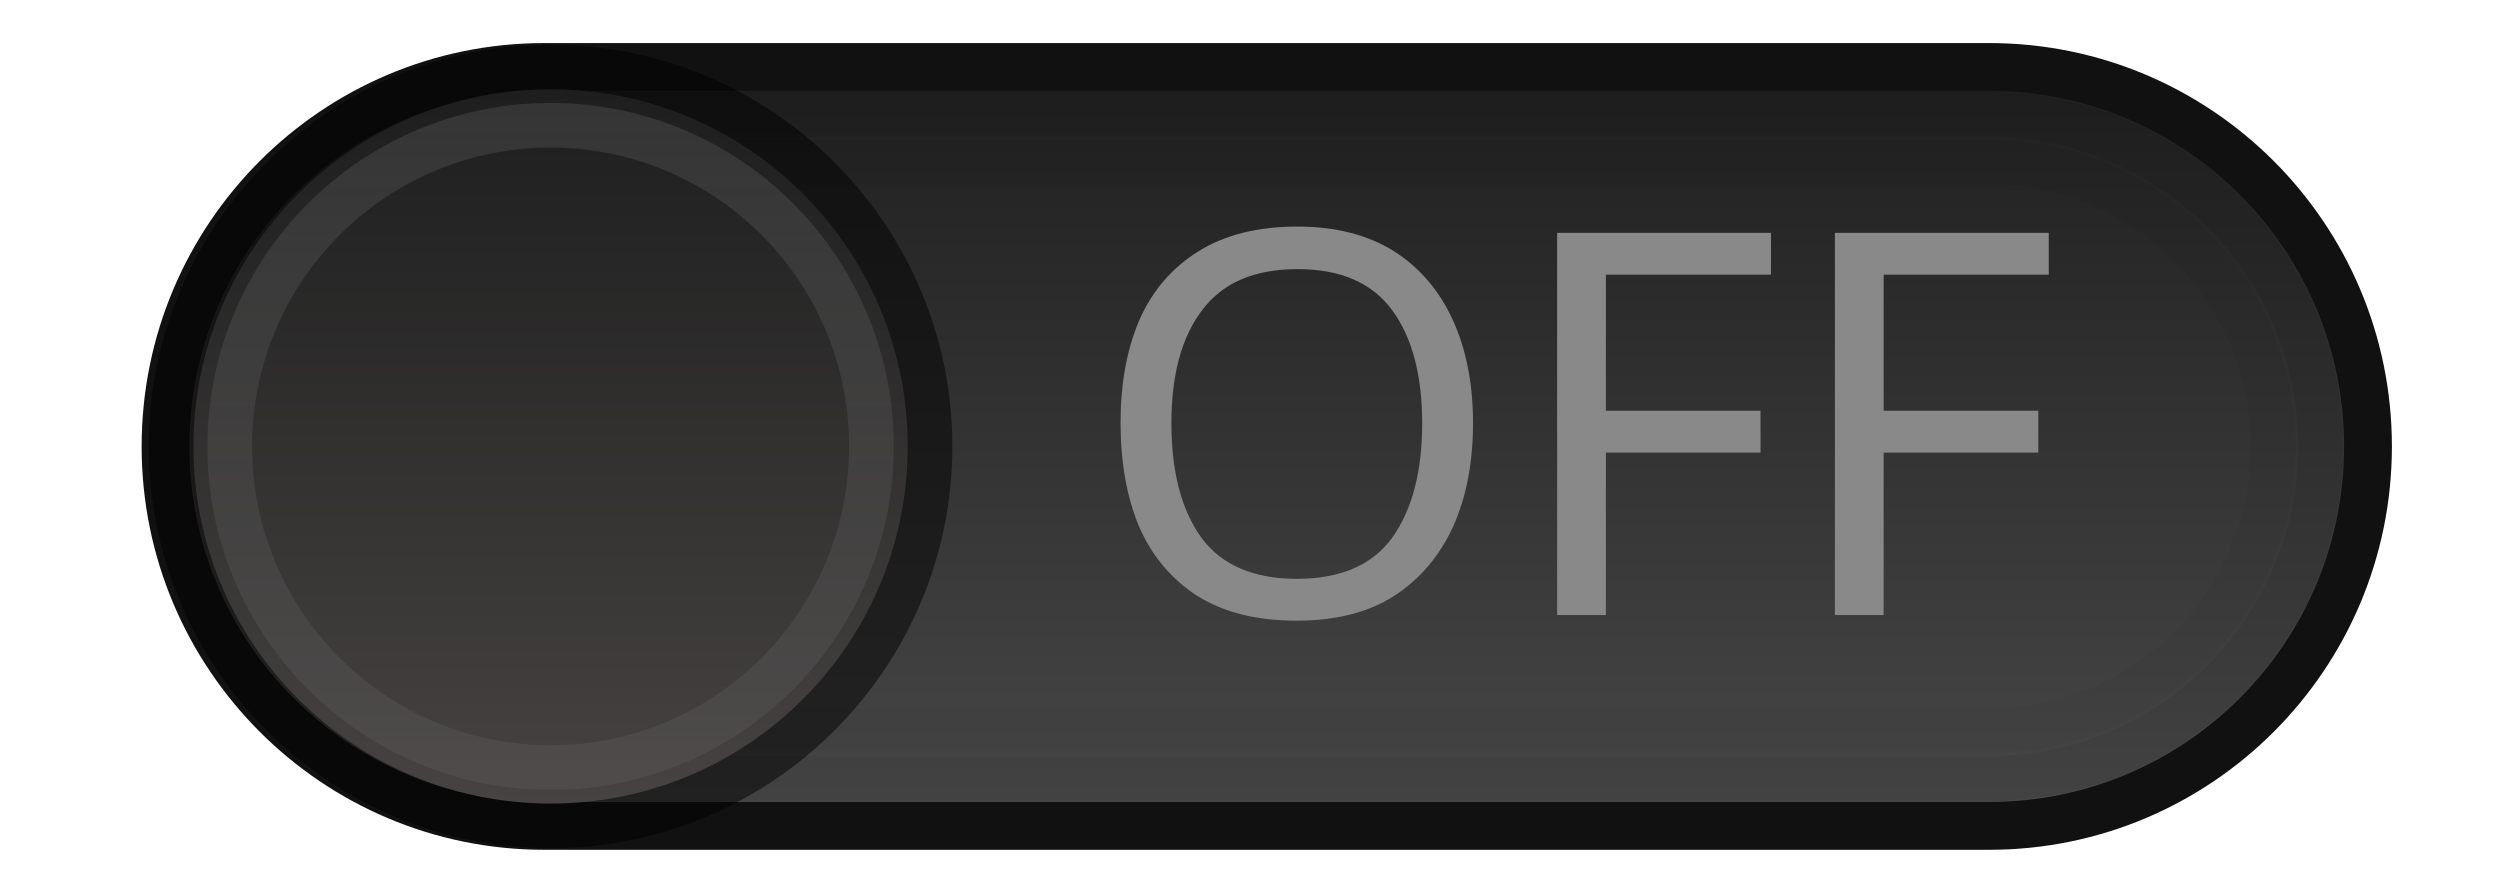
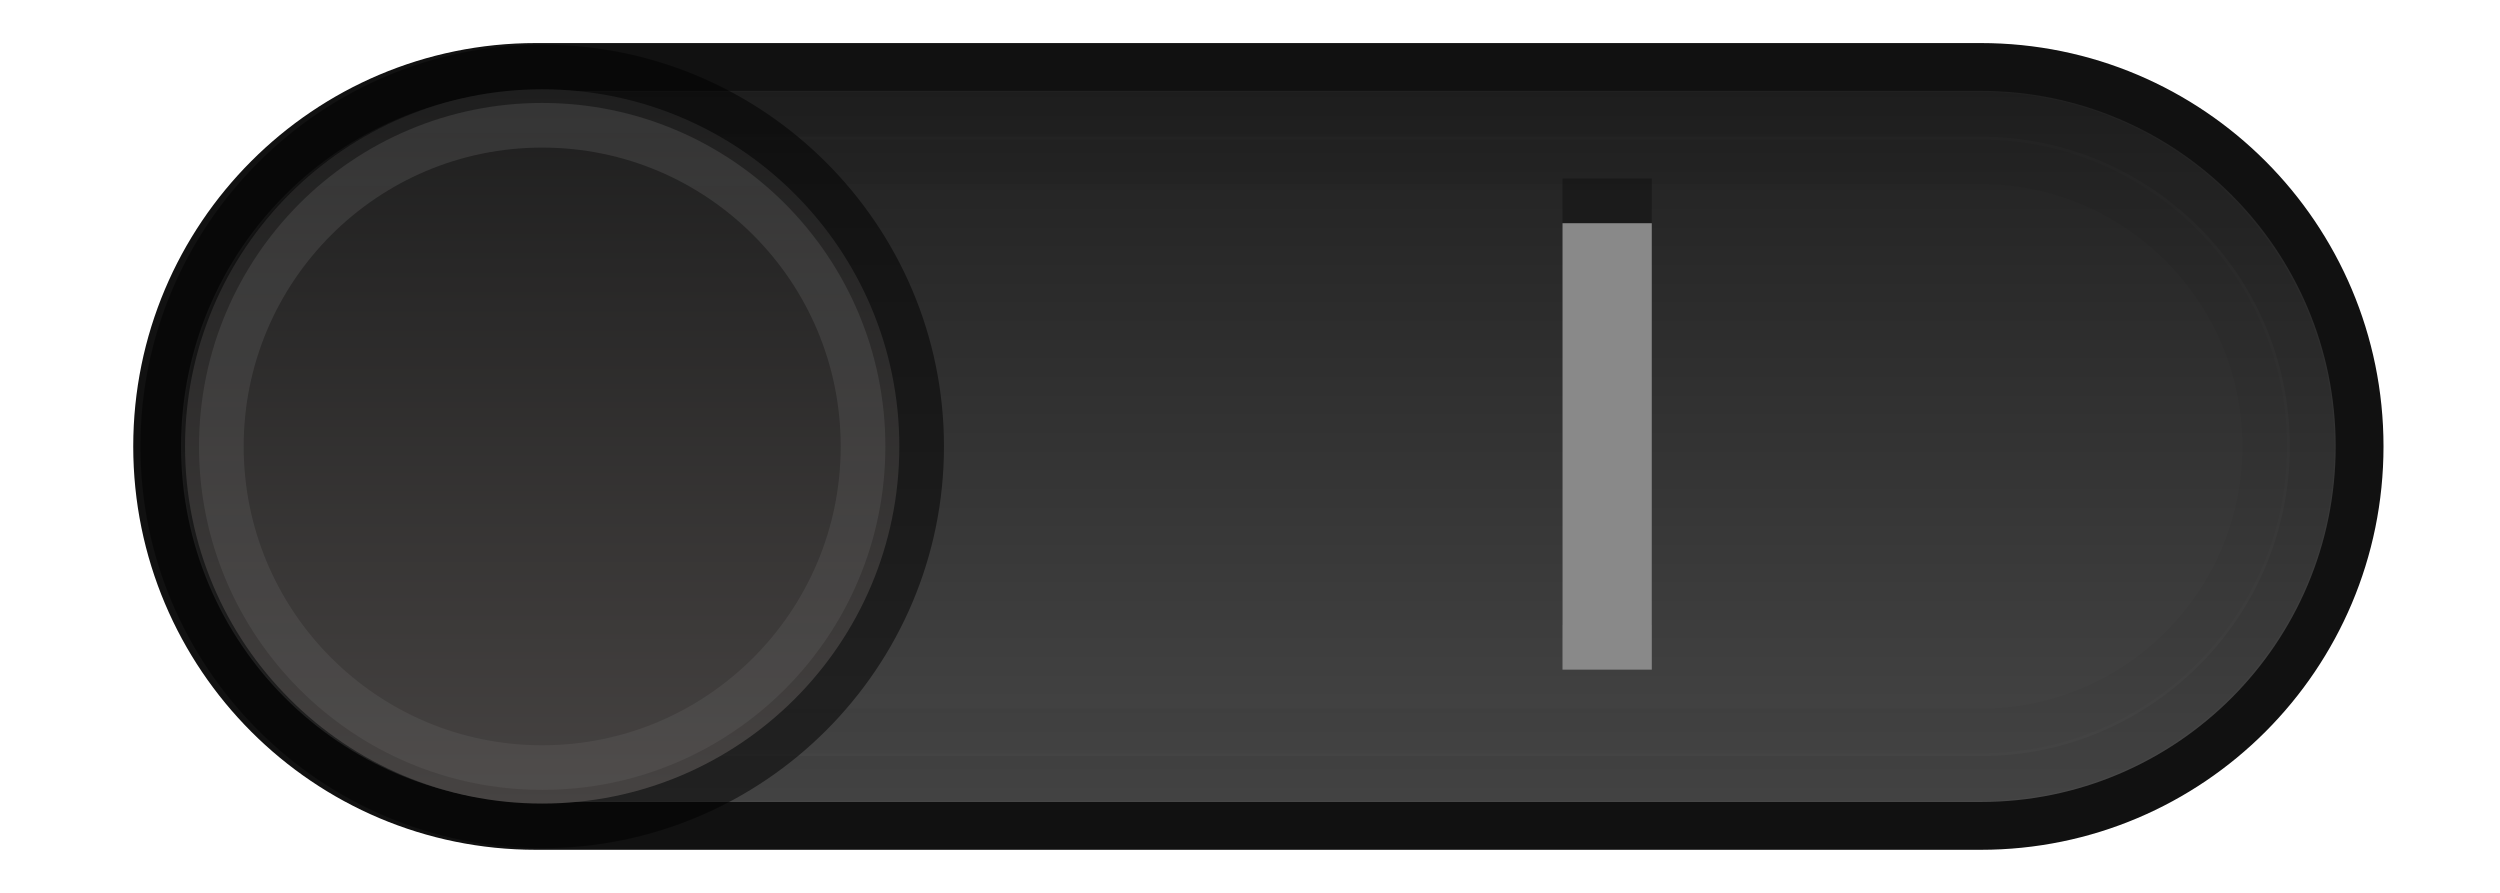
- <svg xmlns="http://www.w3.org/2000/svg" version="1.1" id="svg2" x="0px" y="0px" width="56px" height="20px" viewBox="59.583 23.875 56 20" enable-background="new 59.583 23.875 56 20" xml:space="preserve">
+ <svg xmlns="http://www.w3.org/2000/svg" version="1.1" id="svg2" x="0px" y="0px" width="56px" height="20px" viewBox="0 0 56 20" enable-background="new 0 0 56 20" xml:space="preserve">
  <g>
-     <linearGradient id="SVGID_1_" gradientUnits="userSpaceOnUse" x1="87.958" y1="42" x2="87.958" y2="25">
-       <stop offset="0.016" style="stop-color:#464646" />
-       <stop offset="1" style="stop-color:#1E1E1E" />
-     </linearGradient>
-     <path fill="url(#SVGID_1_)" stroke="#111111" stroke-width="1.071" stroke-miterlimit="10" d="M63.291,33.875   c0,4.694,3.8,8.5,8.488,8.5h32.359c4.688,0,8.488-3.806,8.488-8.5l0,0c0-4.694-3.8-8.5-8.488-8.5H71.779   C67.091,25.375,63.291,29.181,63.291,33.875L63.291,33.875z" />
-     <linearGradient id="SVGID_2_" gradientUnits="userSpaceOnUse" x1="87.583" y1="41.812" x2="87.583" y2="25.938" gradientTransform="matrix(-1 0 0 1 175.5417 0)">
-       <stop offset="0" style="stop-color:#000000;stop-opacity:0.6" />
-       <stop offset="1" style="stop-color:#000000" />
-     </linearGradient>
-     <path opacity="0.1" fill="none" stroke="url(#SVGID_2_)" stroke-miterlimit="10" d="M104.138,41.312   c4.094,0,7.425-3.337,7.425-7.438c0-4.101-3.331-7.438-7.425-7.438H71.779c-4.094,0-7.425,3.336-7.425,7.438   c0,4.101,3.331,7.438,7.425,7.438H104.138z" />
-     <linearGradient id="SVGID_3_" gradientUnits="userSpaceOnUse" x1="87.583" y1="40.75" x2="87.583" y2="27" gradientTransform="matrix(-1 0 0 1 175.5417 0)">
-       <stop offset="0" style="stop-color:#000000;stop-opacity:0.6" />
-       <stop offset="1" style="stop-color:#000000" />
-     </linearGradient>
-     <path opacity="0.05" fill="none" stroke="url(#SVGID_3_)" stroke-miterlimit="10" d="M104.138,40.25   c3.508,0,6.363-2.86,6.363-6.375s-2.854-6.375-6.363-6.375H71.779c-3.508,0-6.363,2.86-6.363,6.375s2.854,6.375,6.363,6.375   H104.138z" />
-   </g>
-   <text transform="matrix(0.9986 0 0 1 83.9502 37.6532)" fill="#898989" font-family="'Corbel'" font-size="12">OFF</text>
-   <g>
-     <path opacity="0.5" d="M62.916,33.875c0-4.963,4.038-9,9-9c4.962,0,9,4.037,9,9s-4.038,9-9,9   C66.954,42.875,62.916,38.837,62.916,33.875z M63.975,33.875c0,4.379,3.562,7.941,7.941,7.941s7.941-3.562,7.941-7.941   c0-4.379-3.562-7.941-7.941-7.941S63.975,29.496,63.975,33.875z" />
    <g>
-       <linearGradient id="SVGID_4_" gradientUnits="userSpaceOnUse" x1="103.626" y1="41.875" x2="103.626" y2="25.875" gradientTransform="matrix(-1 0 0 1 175.5417 0)">
-         <stop offset="0" style="stop-color:#464342" />
+       <linearGradient id="SVGID_1_" gradientUnits="userSpaceOnUse" x1="326.188" y1="-385.125" x2="326.188" y2="-368.125" gradientTransform="matrix(1 0 0 -1 -298 -367)">
+         <stop offset="0.016" style="stop-color:#464646" />
        <stop offset="1" style="stop-color:#1E1E1E" />
      </linearGradient>
-       <circle fill="url(#SVGID_4_)" cx="71.916" cy="33.875" r="8" />
-       <linearGradient id="SVGID_5_" gradientUnits="userSpaceOnUse" x1="71.916" y1="41.569" x2="71.916" y2="26.181">
-         <stop offset="0" style="stop-color:#FFFFFF;stop-opacity:0.5" />
-         <stop offset="1" style="stop-color:#FFFFFF" />
+       <path fill="url(#SVGID_1_)" stroke="#111111" stroke-width="1.071" stroke-miterlimit="10" d="M3.52,10    c0,4.694,3.8,8.5,8.488,8.5h32.359c4.688,0,8.488-3.806,8.488-8.5l0,0c0-4.694-3.8-8.5-8.488-8.5H12.008    C7.32,1.5,3.52,5.306,3.52,10L3.52,10z" />
+       <linearGradient id="SVGID_2_" gradientUnits="userSpaceOnUse" x1="-109.646" y1="-384.937" x2="-109.646" y2="-369.061" gradientTransform="matrix(-1 0 0 -1 -81.4583 -367)">
+         <stop offset="0" style="stop-color:#000000;stop-opacity:0.6" />
+         <stop offset="1" style="stop-color:#000000" />
      </linearGradient>
-       <ellipse opacity="0.1" fill="none" stroke="url(#SVGID_5_)" stroke-miterlimit="10" cx="71.916" cy="33.875" rx="7.187" ry="7.194" />
+       <path opacity="0.1" fill="none" stroke="url(#SVGID_2_)" stroke-miterlimit="10" enable-background="new    " d="M44.367,17.437    c4.094,0,7.425-3.337,7.425-7.438s-3.331-7.438-7.425-7.438H12.008c-4.094,0-7.425,3.336-7.425,7.438    c0,4.101,3.331,7.438,7.425,7.438H44.367z" />
+       <linearGradient id="SVGID_3_" gradientUnits="userSpaceOnUse" x1="-109.646" y1="-383.875" x2="-109.646" y2="-370.125" gradientTransform="matrix(-1 0 0 -1 -81.4583 -367)">
+         <stop offset="0" style="stop-color:#000000;stop-opacity:0.6" />
+         <stop offset="1" style="stop-color:#000000" />
+       </linearGradient>
+       <path opacity="0.05" fill="none" stroke="url(#SVGID_3_)" stroke-miterlimit="10" enable-background="new    " d="M44.367,16.375    c3.508,0,6.363-2.86,6.363-6.375s-2.854-6.375-6.363-6.375H12.008C8.5,3.625,5.645,6.485,5.645,10s2.854,6.375,6.363,6.375H44.367    z" />
+     </g>
+     <g>
+       <path opacity="0.5" enable-background="new    " d="M3.145,10c0-4.963,4.038-9,9-9s9,4.037,9,9s-4.038,9-9,9    S3.145,14.962,3.145,10z M4.204,10c0,4.379,3.562,7.941,7.941,7.941s7.941-3.562,7.941-7.941s-3.562-7.941-7.941-7.941    S4.204,5.621,4.204,10z" />
+       <g>
+         <linearGradient id="SVGID_4_" gradientUnits="userSpaceOnUse" x1="-93.603" y1="-385" x2="-93.603" y2="-369" gradientTransform="matrix(-1 0 0 -1 -81.4583 -367)">
+           <stop offset="0" style="stop-color:#464342" />
+           <stop offset="1" style="stop-color:#1E1E1E" />
+         </linearGradient>
+         <circle fill="url(#SVGID_4_)" cx="12.145" cy="10" r="8" />
+         <linearGradient id="SVGID_5_" gradientUnits="userSpaceOnUse" x1="310.145" y1="-384.694" x2="310.145" y2="-369.306" gradientTransform="matrix(1 0 0 -1 -298 -367)">
+           <stop offset="0" style="stop-color:#FFFFFF;stop-opacity:0.5" />
+           <stop offset="1" style="stop-color:#FFFFFF" />
+         </linearGradient>
+         <ellipse opacity="0.1" fill="none" stroke="url(#SVGID_5_)" stroke-miterlimit="10" enable-background="new    " cx="12.145" cy="10" rx="7.187" ry="7.194" />
+       </g>
+     </g>
+   </g>
+   <g>
+     <g opacity="0.3">
+       <line fill="none" stroke="#000000" stroke-width="2" stroke-miterlimit="10" x1="36" y1="4" x2="36" y2="14" />
+     </g>
+     <g>
+       <line fill="none" stroke="#898989" stroke-width="2" stroke-miterlimit="10" x1="36" y1="5" x2="36" y2="15" />
    </g>
  </g>
</svg>
